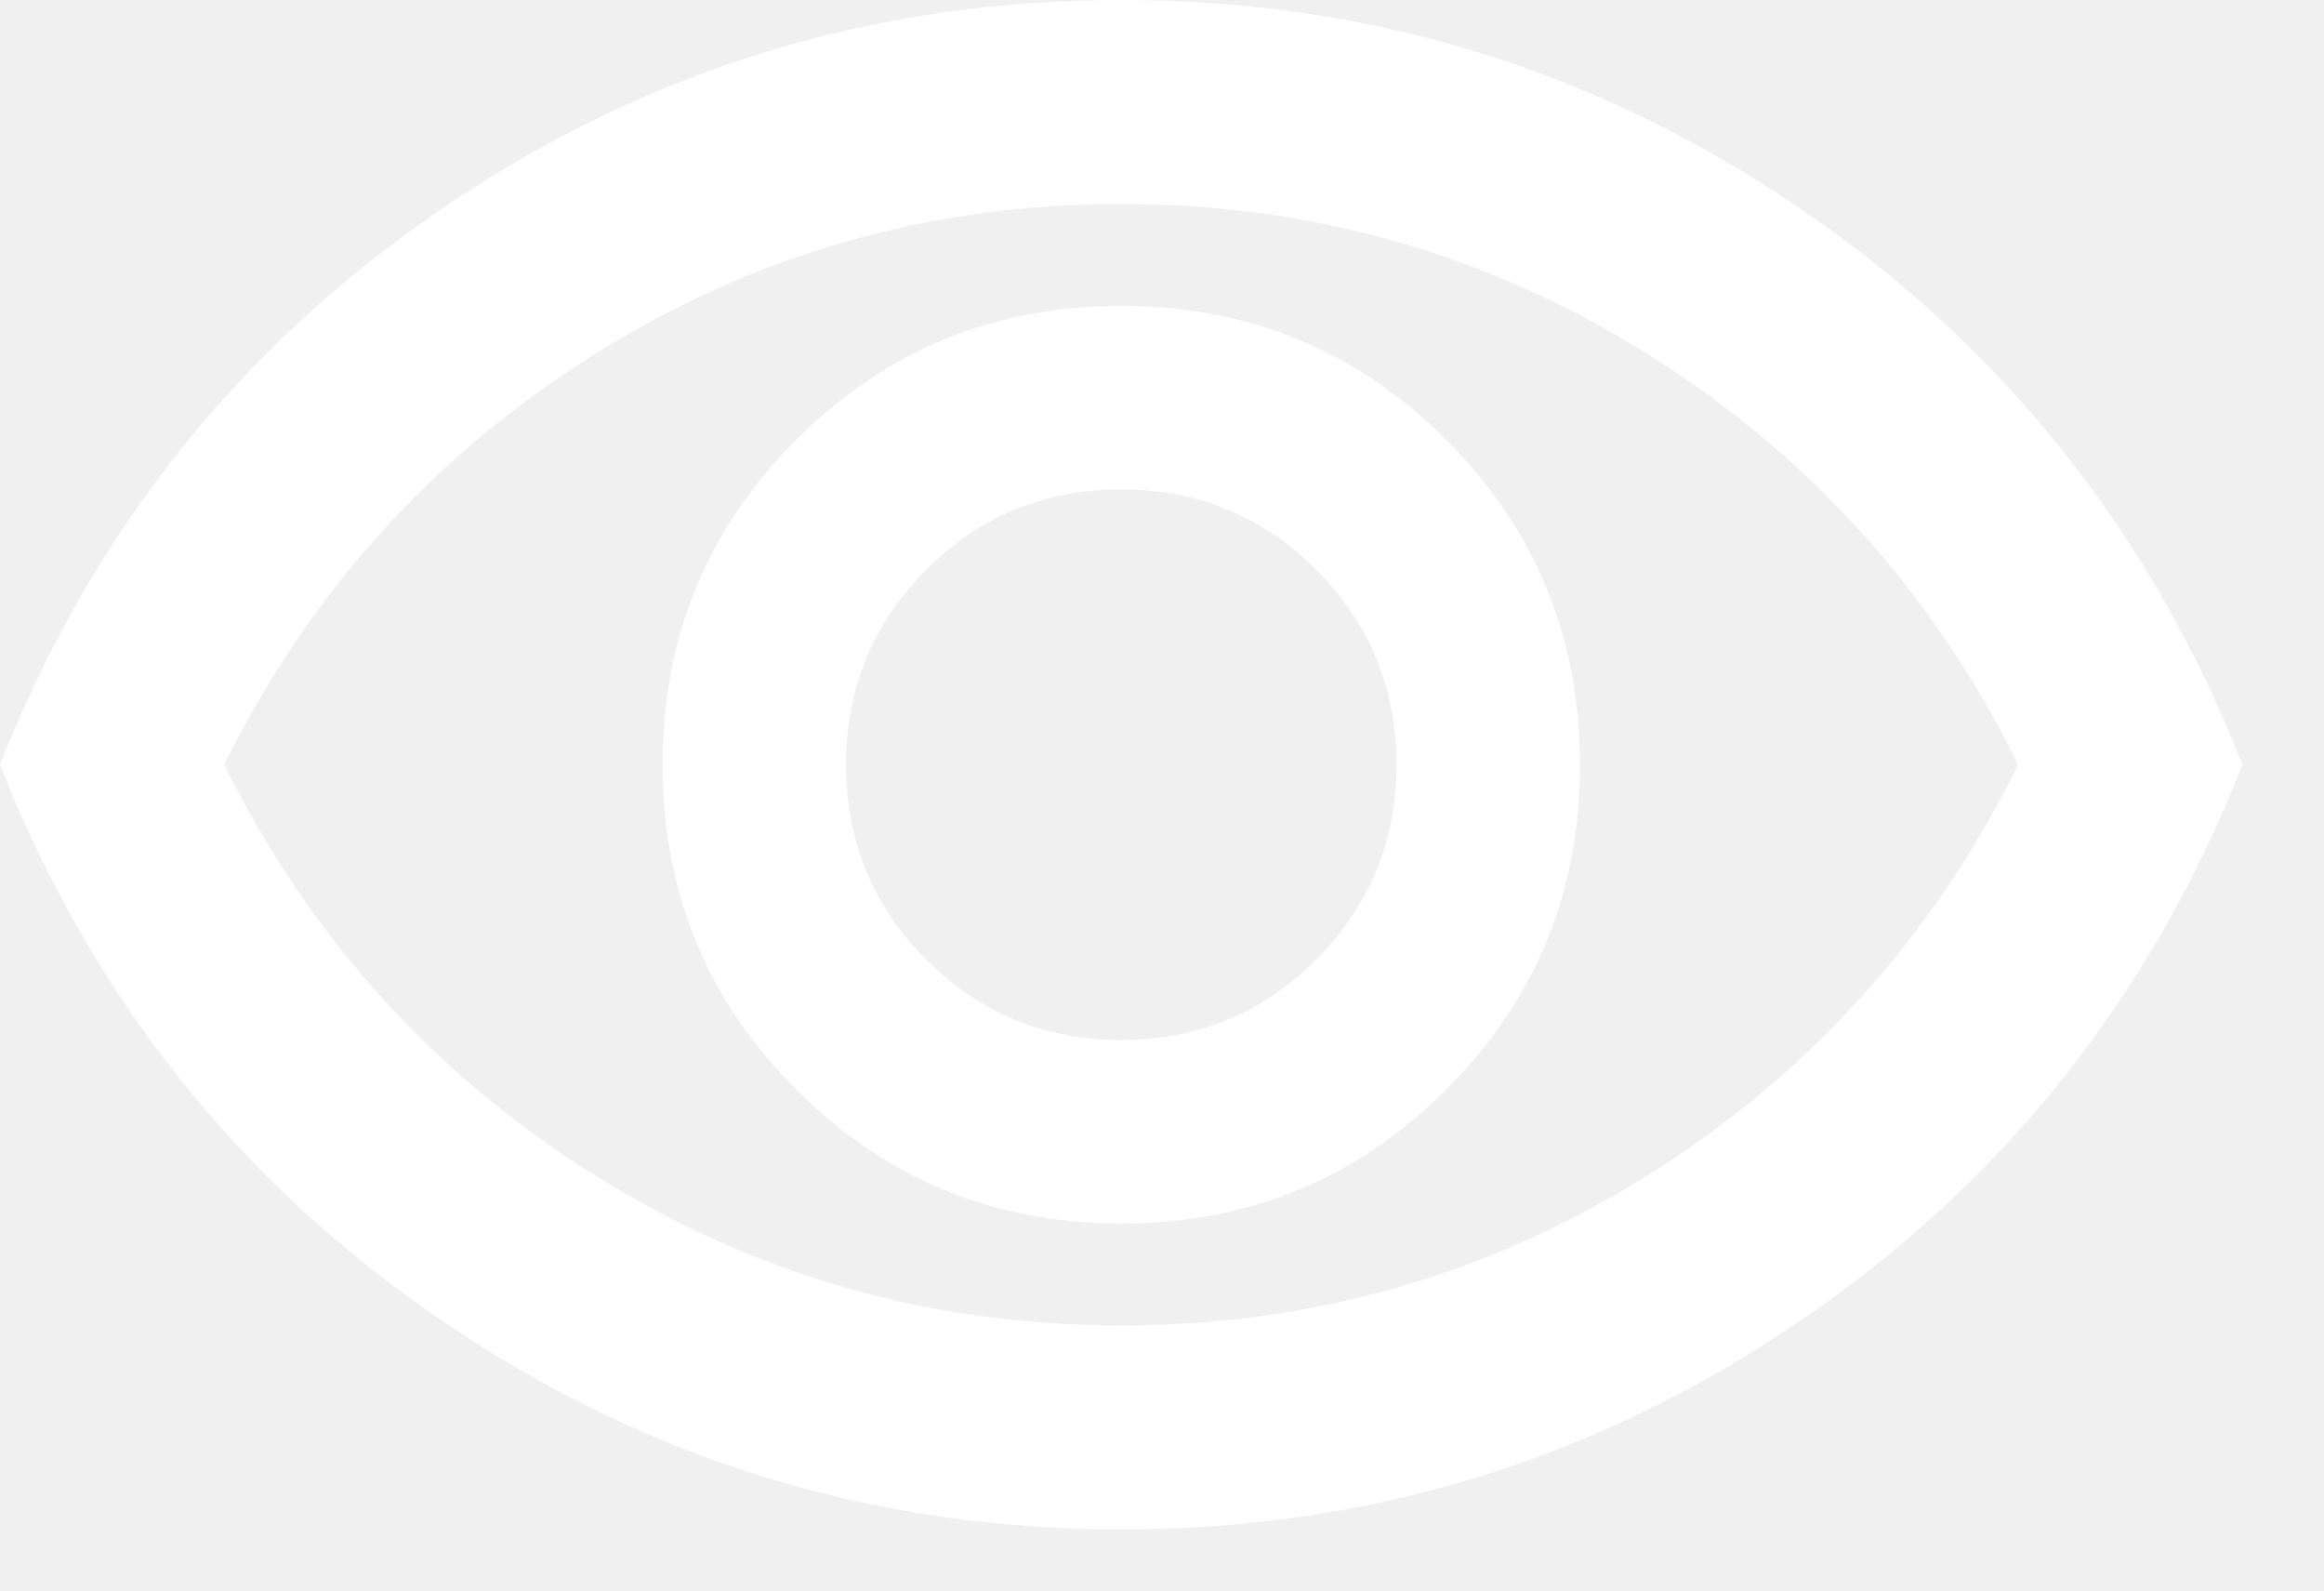
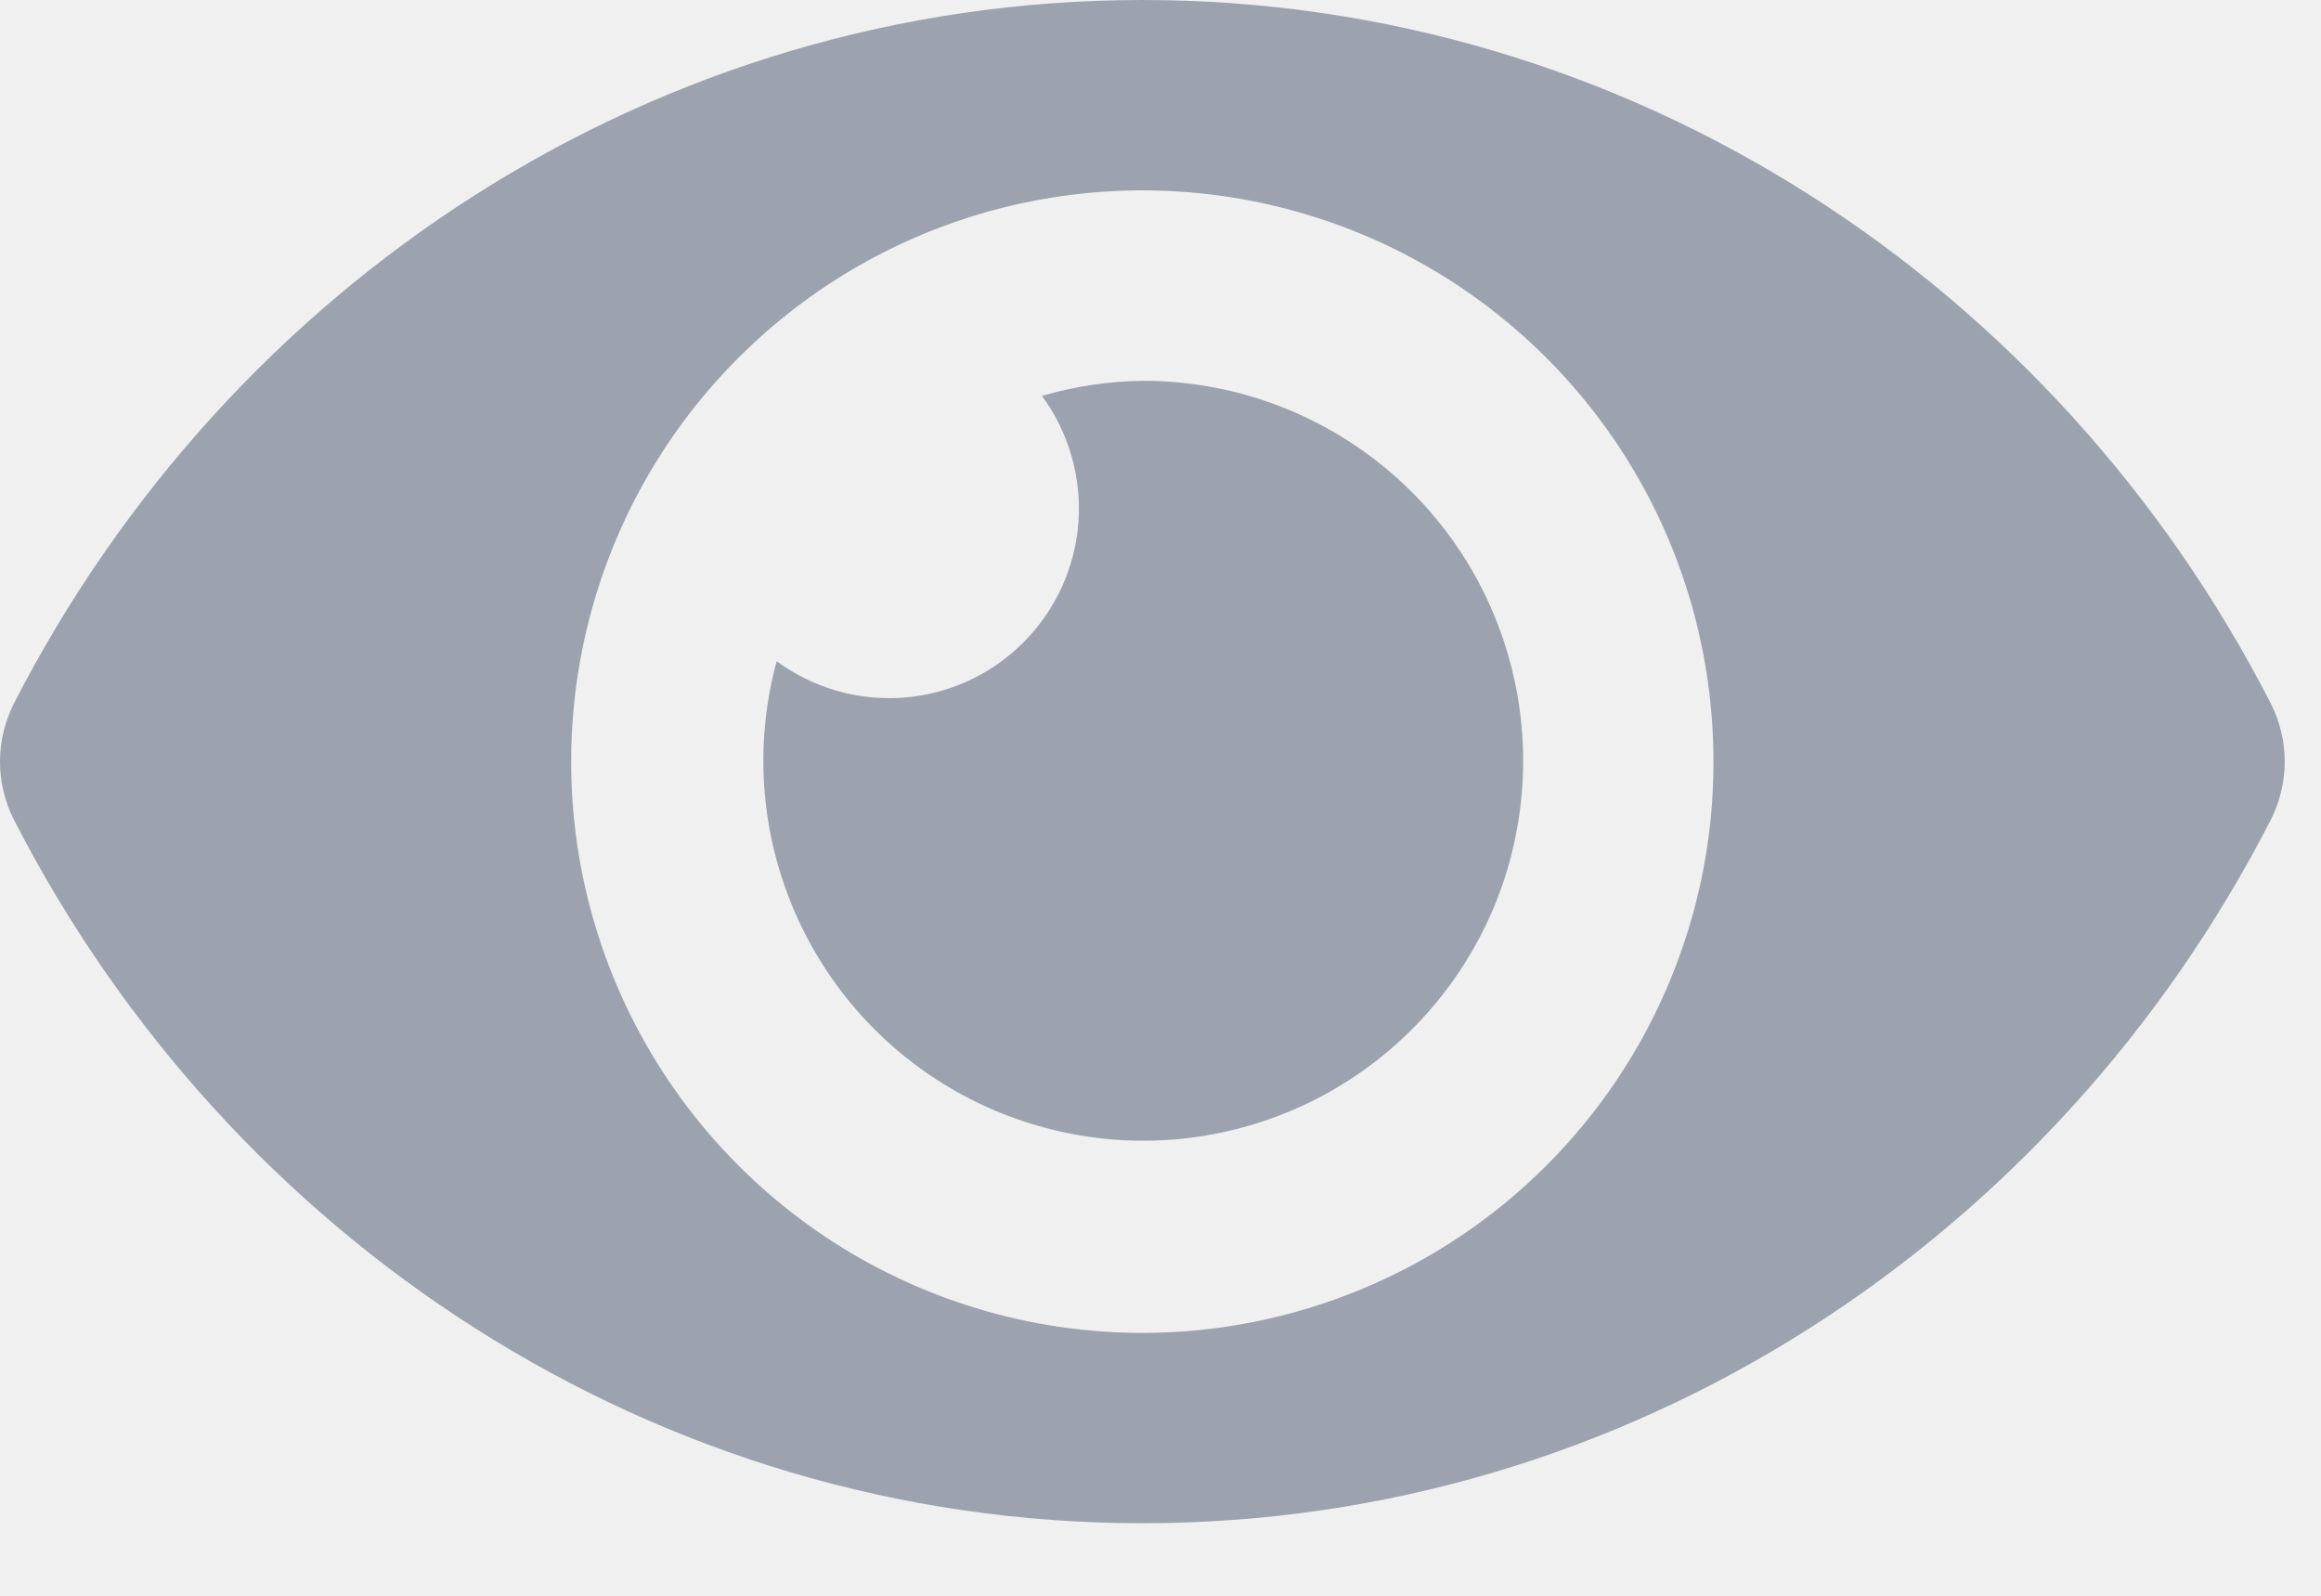
- <svg xmlns="http://www.w3.org/2000/svg" width="19" height="13" viewBox="0 0 19 13" fill="none">
-   <path d="M9.167 10C10.208 10 11.094 9.635 11.823 8.906C12.552 8.177 12.917 7.292 12.917 6.25C12.917 5.208 12.552 4.323 11.823 3.594C11.094 2.865 10.208 2.5 9.167 2.5C8.125 2.5 7.24 2.865 6.51 3.594C5.781 4.323 5.417 5.208 5.417 6.25C5.417 7.292 5.781 8.177 6.51 8.906C7.24 9.635 8.125 10 9.167 10ZM9.167 8.5C8.542 8.5 8.01 8.281 7.573 7.844C7.135 7.406 6.917 6.875 6.917 6.25C6.917 5.625 7.135 5.094 7.573 4.656C8.01 4.219 8.542 4 9.167 4C9.792 4 10.323 4.219 10.76 4.656C11.198 5.094 11.417 5.625 11.417 6.25C11.417 6.875 11.198 7.406 10.76 7.844C10.323 8.281 9.792 8.5 9.167 8.5ZM9.167 12.5C7.139 12.5 5.292 11.934 3.625 10.802C1.958 9.67 0.75 8.153 0 6.25C0.75 4.347 1.958 2.83 3.625 1.698C5.292 0.566 7.139 0 9.167 0C11.194 0 13.042 0.566 14.708 1.698C16.375 2.83 17.583 4.347 18.333 6.25C17.583 8.153 16.375 9.67 14.708 10.802C13.042 11.934 11.194 12.5 9.167 12.5ZM9.167 10.833C10.736 10.833 12.177 10.42 13.49 9.594C14.802 8.767 15.806 7.653 16.5 6.25C15.806 4.847 14.802 3.733 13.49 2.906C12.177 2.08 10.736 1.667 9.167 1.667C7.597 1.667 6.156 2.08 4.844 2.906C3.531 3.733 2.528 4.847 1.833 6.25C2.528 7.653 3.531 8.767 4.844 9.594C6.156 10.42 7.597 10.833 9.167 10.833Z" fill="white" />
+ <svg xmlns="http://www.w3.org/2000/svg" width="16" height="11" viewBox="0 0 16 11" fill="none">
+   <path d="M15.655 4.851C14.172 1.958 11.236 0 7.875 0C4.514 0 1.577 1.959 0.095 4.851C0.033 4.975 0 5.111 0 5.25C0 5.389 0.033 5.525 0.095 5.649C1.578 8.542 4.514 10.5 7.875 10.5C11.236 10.5 14.173 8.541 15.655 5.649C15.717 5.525 15.75 5.389 15.75 5.25C15.75 5.111 15.717 4.975 15.655 4.851ZM7.875 9.188C7.096 9.188 6.335 8.957 5.687 8.524C5.04 8.091 4.535 7.476 4.237 6.757C3.939 6.037 3.861 5.246 4.013 4.482C4.165 3.718 4.54 3.016 5.091 2.466C5.641 1.915 6.343 1.54 7.107 1.388C7.871 1.236 8.662 1.314 9.382 1.612C10.101 1.91 10.716 2.415 11.149 3.062C11.582 3.71 11.812 4.471 11.812 5.25C11.813 5.767 11.711 6.279 11.513 6.757C11.316 7.235 11.025 7.669 10.66 8.035C10.294 8.4 9.86 8.691 9.382 8.888C8.904 9.086 8.392 9.188 7.875 9.188ZM7.875 2.625C7.641 2.628 7.408 2.663 7.183 2.729C7.368 2.981 7.457 3.291 7.434 3.603C7.41 3.915 7.276 4.208 7.054 4.429C6.833 4.651 6.54 4.785 6.228 4.809C5.916 4.832 5.606 4.743 5.354 4.558C5.21 5.087 5.236 5.647 5.428 6.16C5.619 6.673 5.967 7.114 6.422 7.419C6.877 7.724 7.416 7.879 7.964 7.862C8.511 7.844 9.04 7.656 9.475 7.322C9.909 6.989 10.229 6.528 10.388 6.004C10.546 5.479 10.537 4.918 10.36 4.4C10.184 3.881 9.849 3.431 9.403 3.113C8.957 2.794 8.423 2.624 7.875 2.625Z" fill="#9CA3AF" />
</svg>
